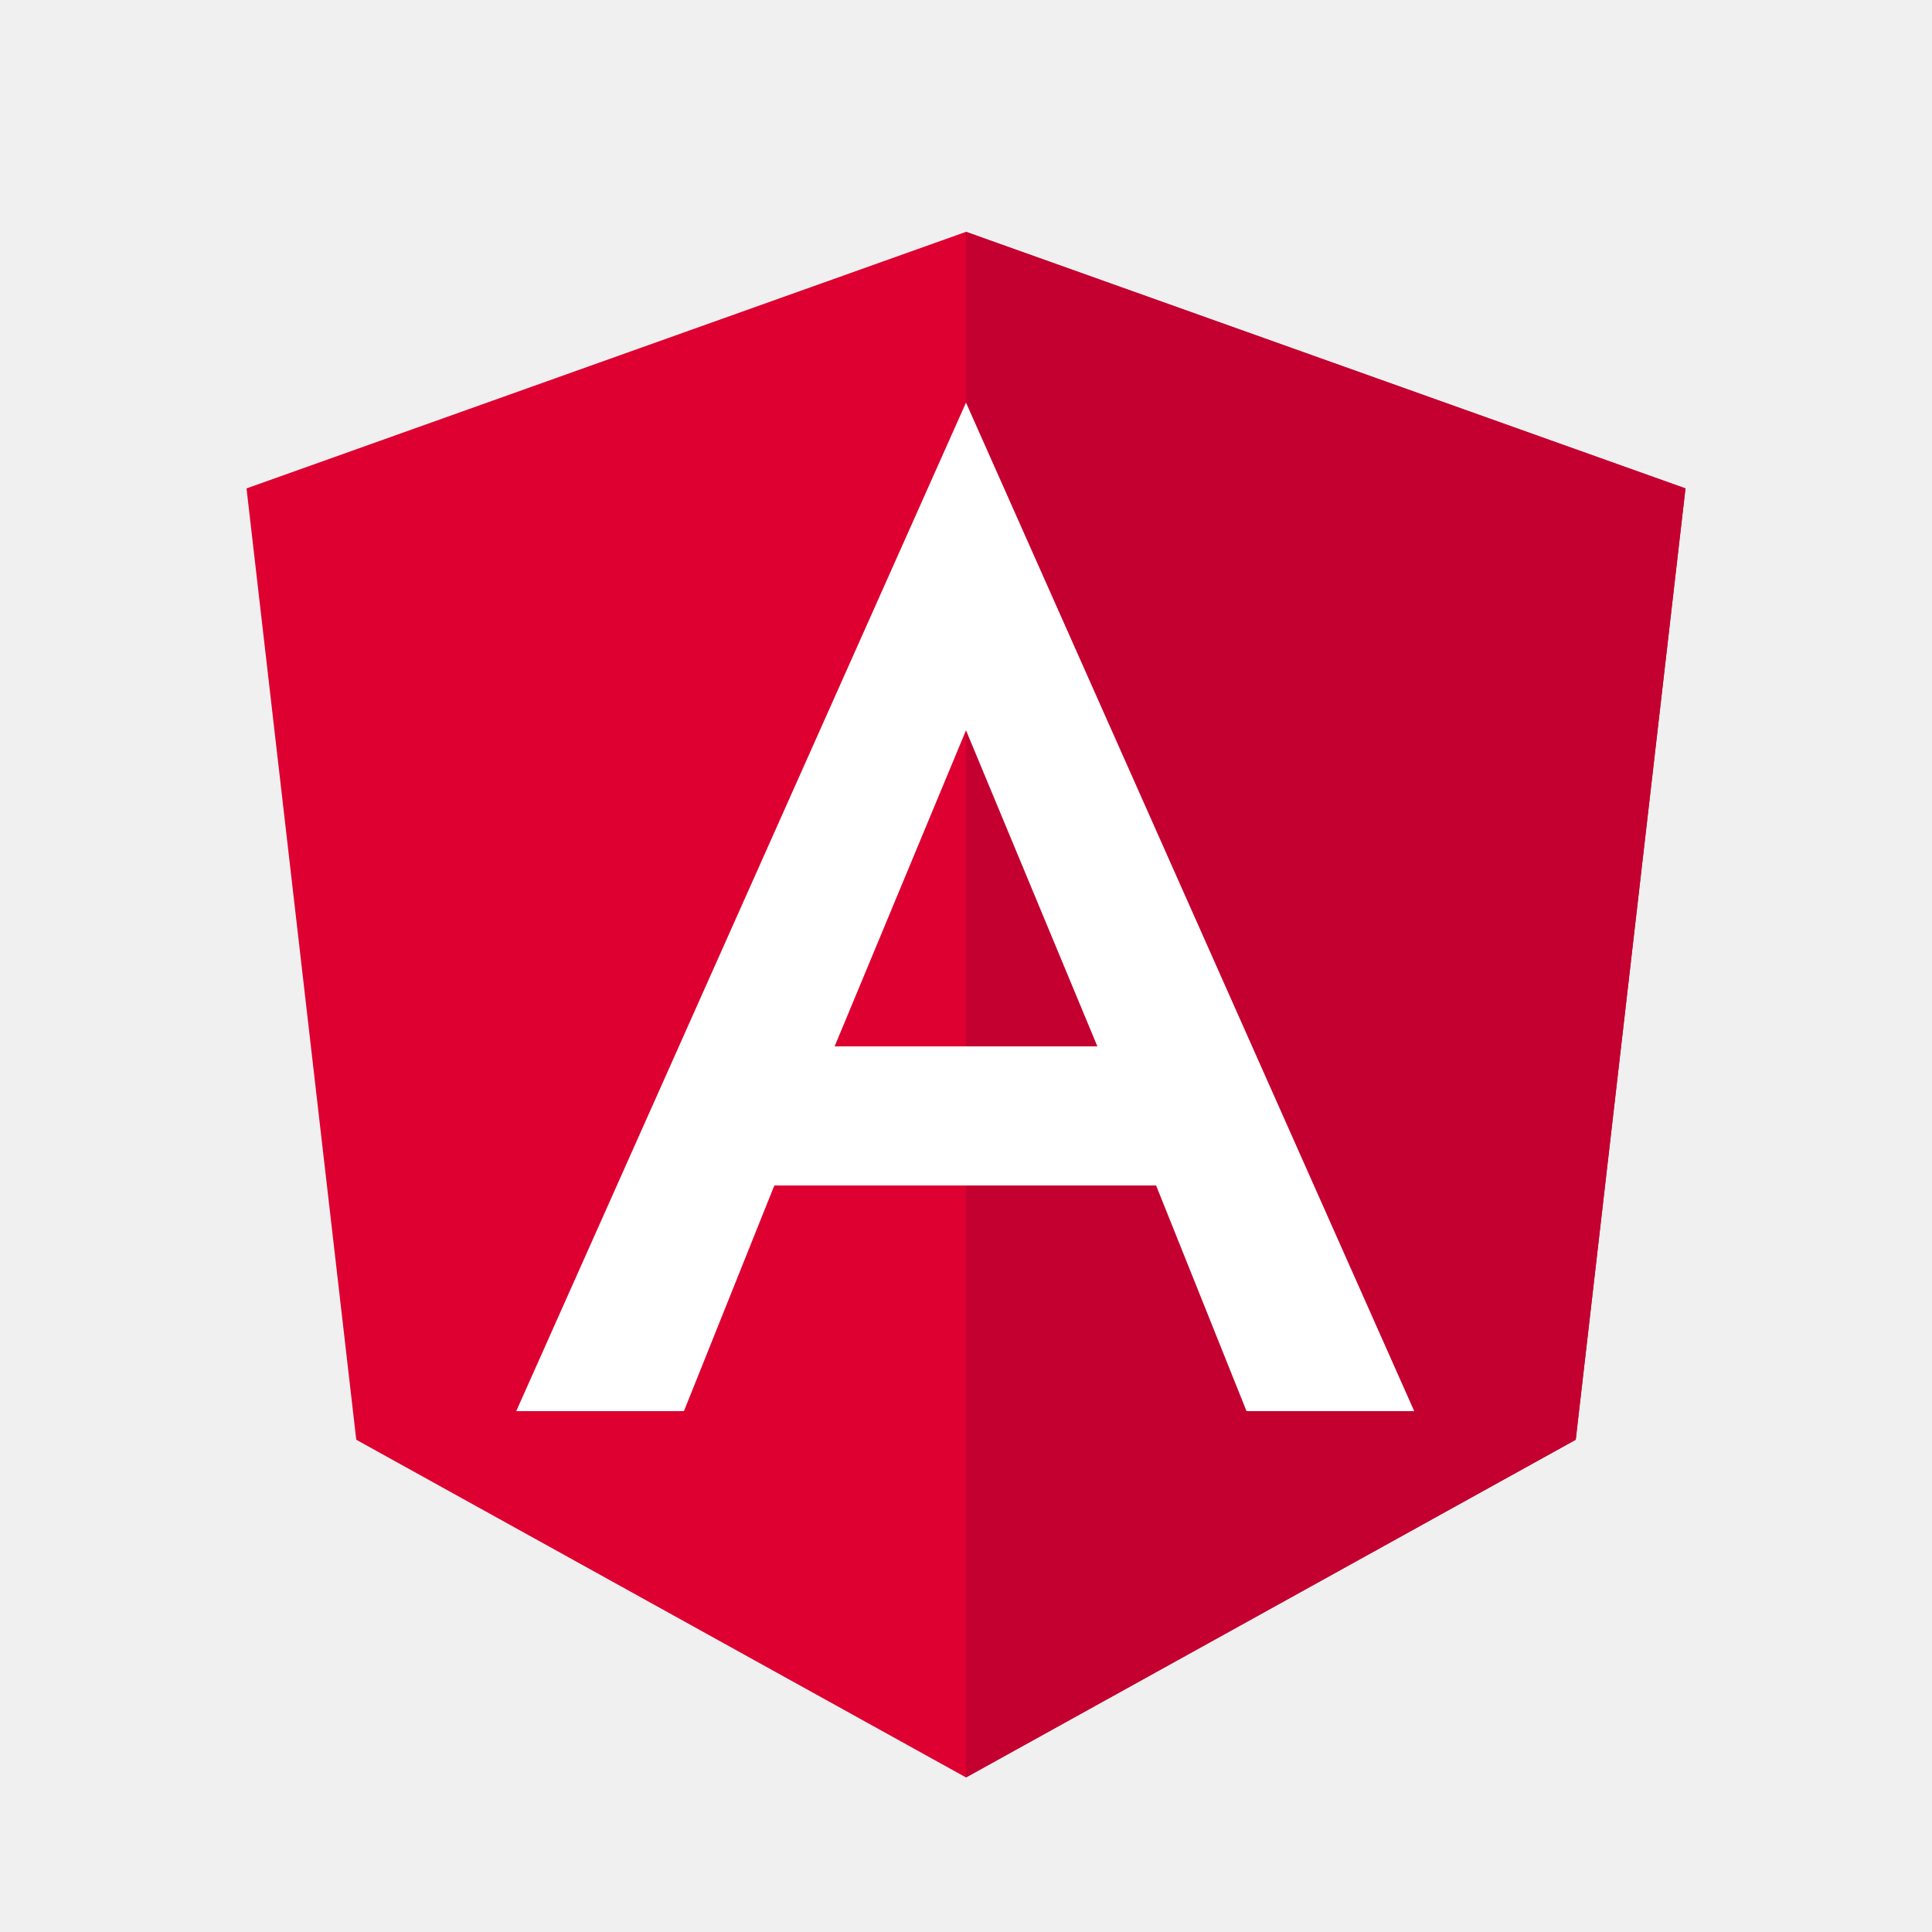
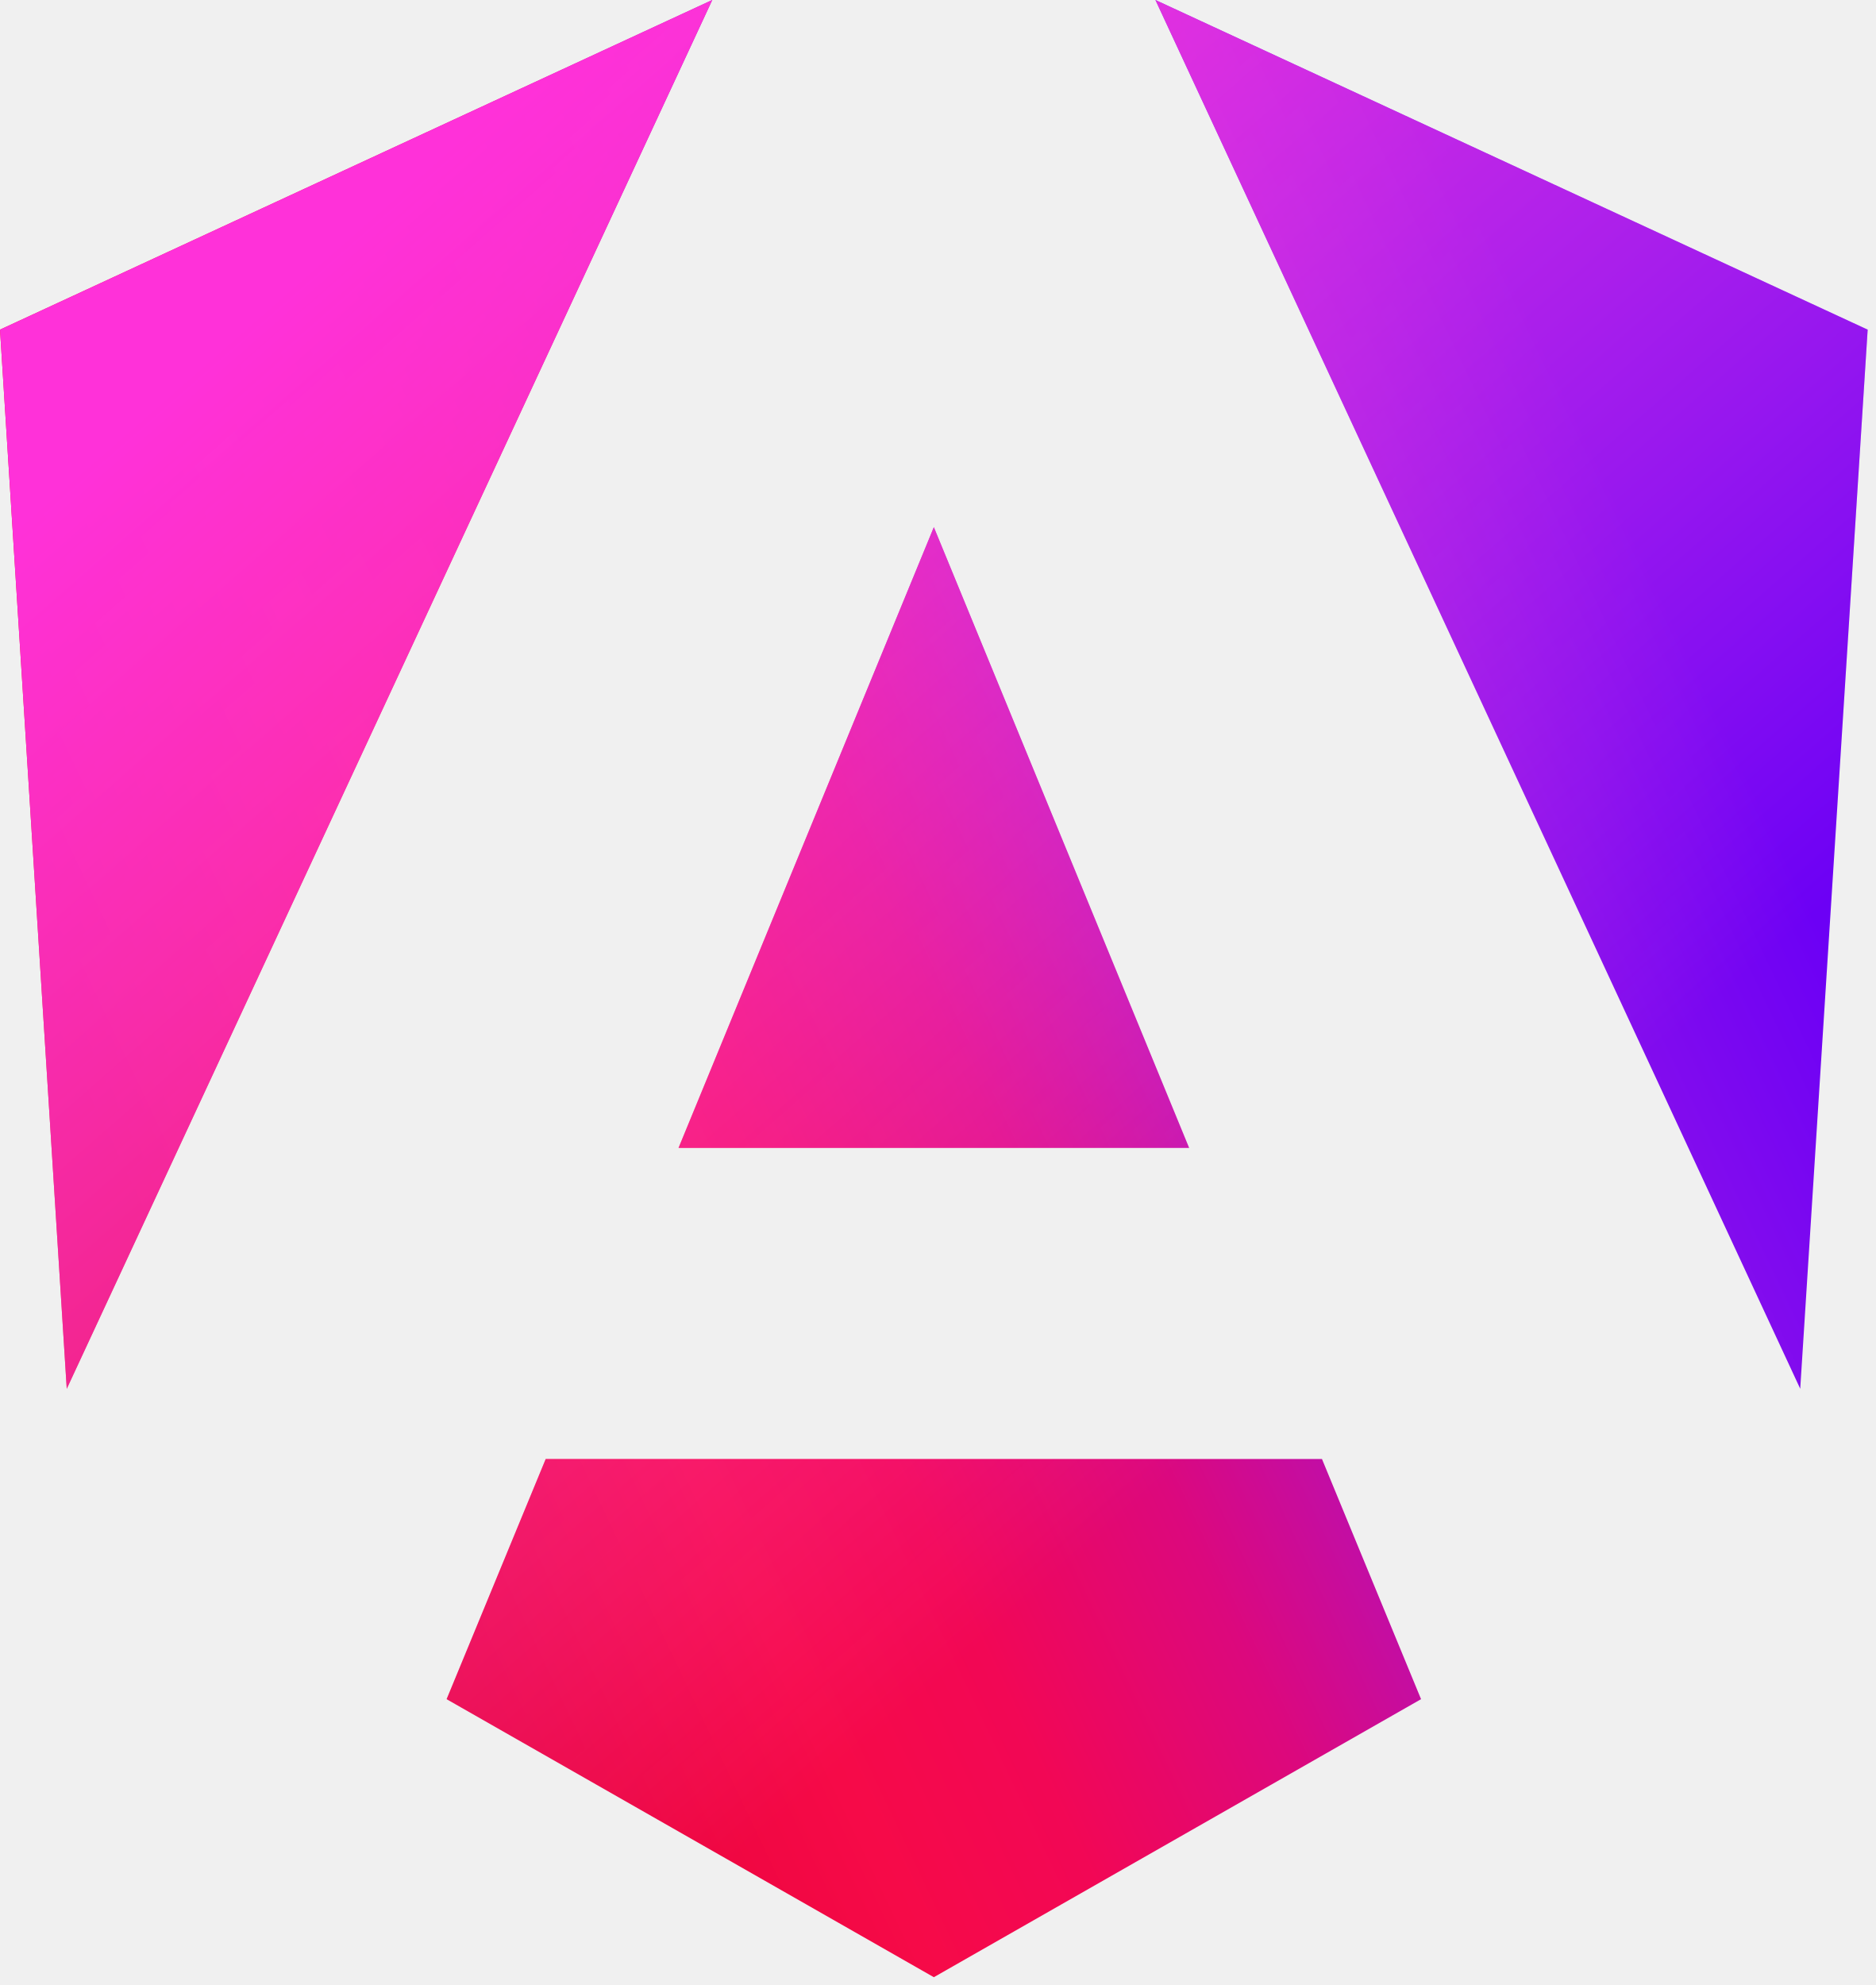
- <svg xmlns="http://www.w3.org/2000/svg" xml:space="preserve" viewBox="0 0 250 250">
-   <path fill="#dd0031" d="M125 30 31.9 63.2l14.2 123.1L125 230l78.9-43.7 14.2-123.1z" />
-   <path fill="#c3002f" d="M125 30v22.2-.1V230l78.9-43.7 14.2-123.1L125 30z" />
-   <path fill="#fff" d="M125 52.1 66.8 182.6h21.7l11.7-29.2h49.4l11.7 29.2H183L125 52.1zm17 83.3h-34l17-40.9 17 40.9z" />
+ <svg xmlns="http://www.w3.org/2000/svg" fill="none" viewBox="0 0 223 236" width="32">
+   <g clip-path="url(#a)">
+     <path fill="url(#b)" d="m222.077 39.192-8.019 125.923L137.387 0l84.69 39.192Zm-53.105 162.825-57.933 33.056-57.934-33.056 11.783-28.556h92.301l11.783 28.556ZM111.039 62.675l30.357 73.803H80.681l30.358-73.803ZM7.937 165.115 0 39.192 84.69 0 7.937 165.115Z" />
+     <path fill="url(#c)" d="m222.077 39.192-8.019 125.923L137.387 0l84.69 39.192Zm-53.105 162.825-57.933 33.056-57.934-33.056 11.783-28.556h92.301l11.783 28.556ZM111.039 62.675l30.357 73.803H80.681l30.358-73.803ZM7.937 165.115 0 39.192 84.69 0 7.937 165.115Z" />
+   </g>
+   <defs>
+     <linearGradient id="b" x1="49.009" x2="225.829" y1="213.75" y2="129.722" gradientUnits="userSpaceOnUse">
+       <stop stop-color="#E40035" />
+       <stop offset=".24" stop-color="#F60A48" />
+       <stop offset=".352" stop-color="#F20755" />
+       <stop offset=".494" stop-color="#DC087D" />
+       <stop offset=".745" stop-color="#9717E7" />
+       <stop offset="1" stop-color="#6C00F5" />
+     </linearGradient>
+     <linearGradient id="c" x1="41.025" x2="156.741" y1="28.344" y2="160.344" gradientUnits="userSpaceOnUse">
+       <stop stop-color="#FF31D9" />
+       <stop offset="1" stop-color="#FF5BE1" stop-opacity="0" />
+     </linearGradient>
+     <clipPath id="a">
+       <path fill="#fff" d="M0 0h223v236H0z" />
+     </clipPath>
+   </defs>
</svg>
